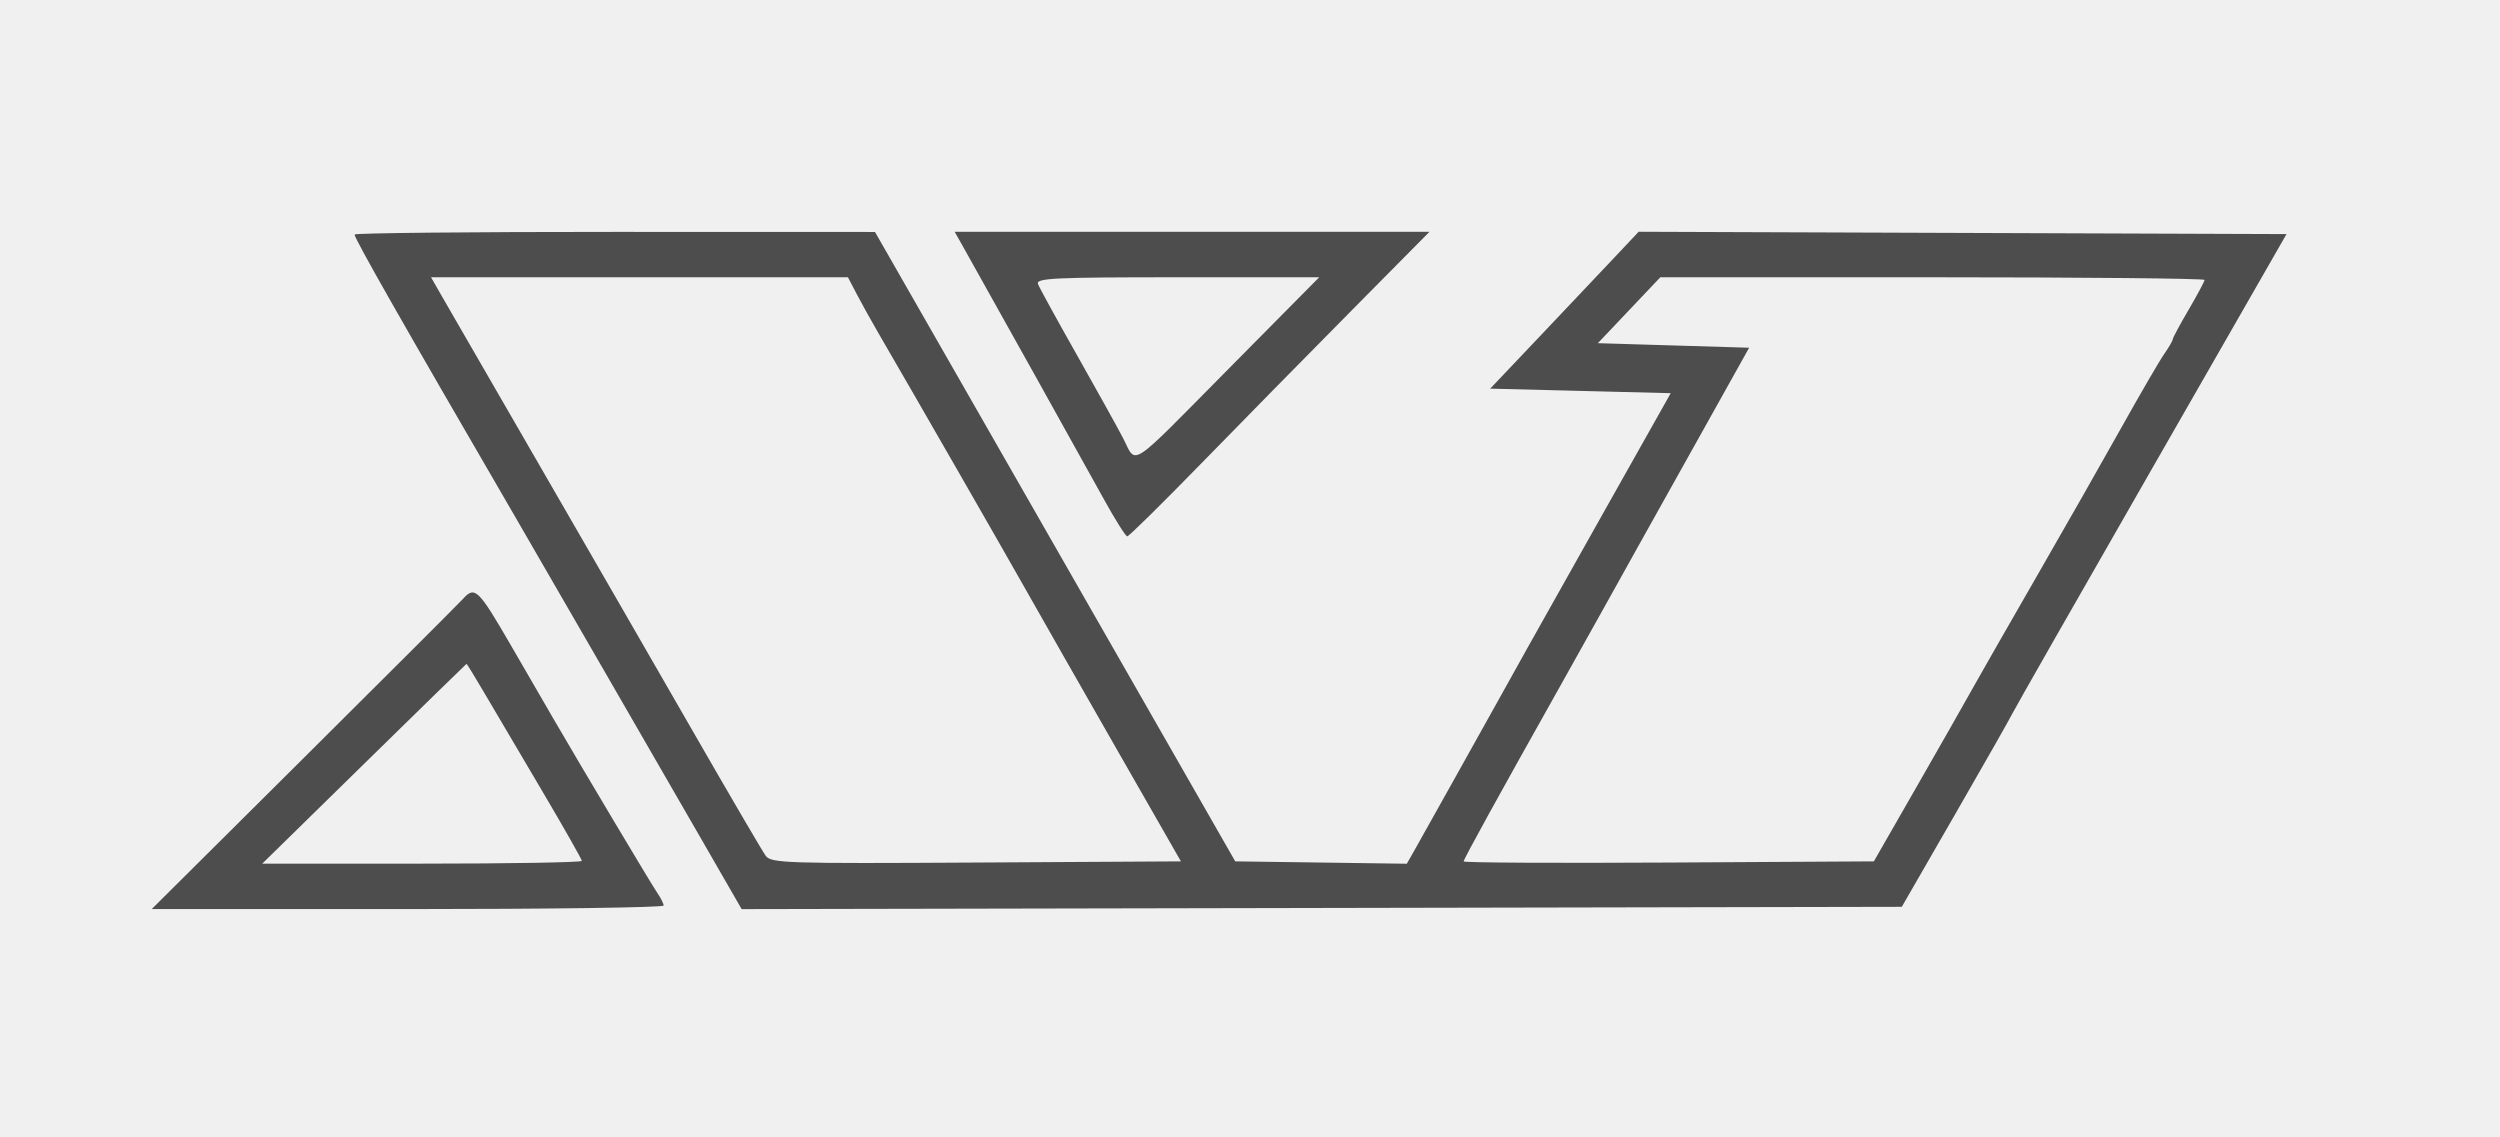
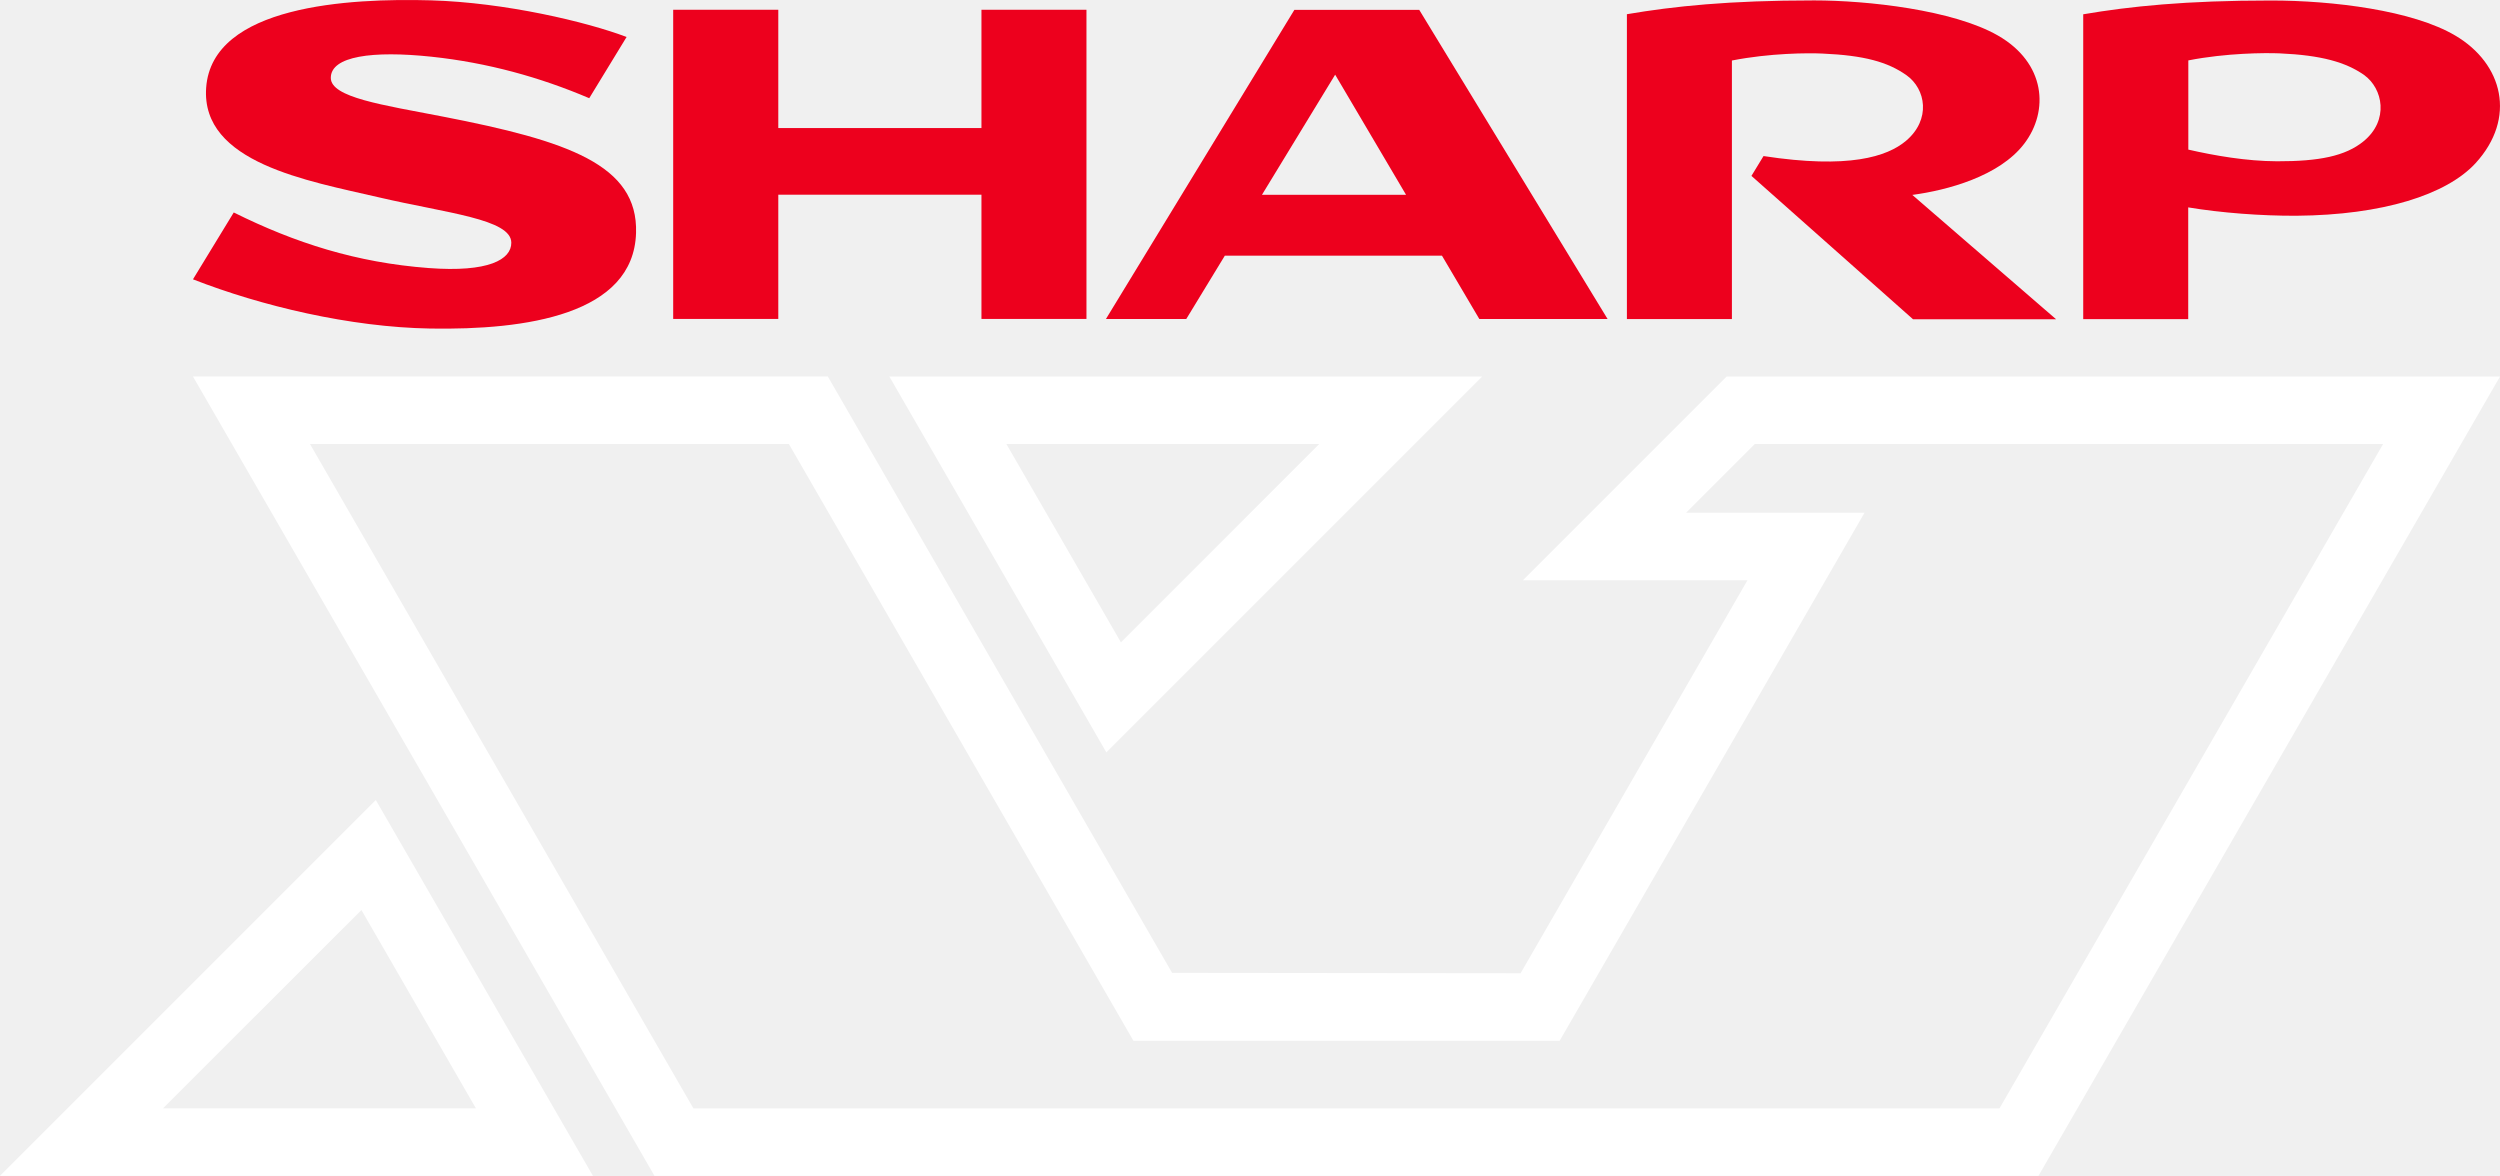
- <svg xmlns="http://www.w3.org/2000/svg" id="svg" width="400" height="181.818" viewBox="0, 0, 400,181.818" version="1.1">
-   <defs id="defs7" />
-   <g id="svgg" style="fill:#4d4d4d">
-     <path id="path0" d="M56.727 37.524 C 56.727 38.184,64.305 51.501,82.555 82.909 C 85.672 88.274,105.711 122.972,112.902 135.457 L 118.664 145.460 211.476 145.275 L 304.288 145.091 312.878 130.182 C 317.603 121.982,321.696 114.783,321.972 114.183 C 322.249 113.584,332.233 96.075,344.159 75.274 L 365.842 37.455 314.013 37.268 L 262.184 37.081 258.242 41.268 C 256.073 43.571,250.729 49.218,246.366 53.818 L 238.432 62.182 252.874 62.545 L 267.317 62.909 256.874 81.455 C 251.131 91.655,245.523 101.636,244.412 103.636 C 243.302 105.636,241.479 108.909,240.362 110.909 C 239.245 112.909,235.958 118.800,233.057 124.000 C 230.157 129.200,227.178 134.522,226.437 135.826 L 225.091 138.197 211.365 138.007 L 197.639 137.818 168.820 87.466 L 140.000 37.115 98.364 37.103 C 75.464 37.096,56.727 37.286,56.727 37.524 M154.286 39.818 C 158.197 46.771,173.629 74.448,176.589 79.818 C 178.408 83.118,180.106 85.818,180.361 85.818 C 180.616 85.818,185.850 80.664,191.993 74.364 C 198.135 68.064,208.909 57.100,215.936 50.000 L 228.712 37.091 190.732 37.091 L 152.752 37.091 154.286 39.818 M137.096 47.091 C 137.880 48.591,139.473 51.455,140.636 53.455 C 146.486 63.519,160.041 87.115,164.032 94.182 C 166.516 98.582,173.138 110.200,178.747 120.000 L 188.946 137.818 156.195 138.007 C 125.643 138.184,123.381 138.111,122.507 136.917 C 121.991 136.212,116.679 127.127,110.701 116.727 C 104.724 106.327,93.683 87.182,86.167 74.182 C 78.650 61.182,71.705 49.155,70.733 47.455 L 68.967 44.364 102.318 44.364 L 135.669 44.364 137.096 47.091 M196.673 58.909 C 180.152 75.597,181.959 74.421,179.638 70.000 C 178.641 68.100,175.274 62.039,172.156 56.530 C 169.039 51.022,166.302 46.031,166.075 45.439 C 165.716 44.504,168.628 44.364,188.368 44.364 L 211.072 44.364 196.673 58.909 M352.727 44.787 C 352.727 45.019,351.582 47.164,350.182 49.553 C 348.782 51.942,347.636 54.074,347.636 54.290 C 347.636 54.507,347.029 55.553,346.287 56.615 C 345.544 57.677,342.468 62.964,339.450 68.364 C 336.432 73.764,330.286 84.564,325.791 92.364 C 321.297 100.164,316.691 108.218,315.555 110.262 C 314.419 112.306,310.414 119.343,306.654 125.898 L 299.817 137.818 267.000 138.007 C 248.950 138.111,234.182 138.030,234.182 137.826 C 234.182 137.469,239.734 127.387,249.605 109.818 C 252.190 105.218,255.300 99.655,256.517 97.455 C 257.734 95.255,260.469 90.345,262.594 86.545 C 264.719 82.745,269.474 74.236,273.160 67.636 L 279.863 55.636 267.759 55.273 L 255.656 54.909 260.654 49.636 L 265.652 44.364 309.190 44.364 C 333.135 44.364,352.727 44.554,352.727 44.787 M74.079 95.818 C 73.444 96.518,61.978 107.973,48.598 121.273 L 24.272 145.455 65.227 145.455 C 87.752 145.455,106.182 145.200,106.182 144.889 C 106.182 144.578,105.732 143.678,105.183 142.889 C 104.313 141.641,92.779 122.298,88.440 114.812 C 87.598 113.359,84.618 108.214,81.818 103.380 C 76.523 94.237,75.987 93.713,74.079 95.818 M77.626 111.091 C 79.212 113.791,83.340 120.792,86.800 126.649 C 90.260 132.506,93.091 137.497,93.091 137.740 C 93.091 137.983,81.587 138.182,67.526 138.182 L 41.961 138.182 58.253 122.213 C 67.214 113.430,74.590 106.230,74.644 106.213 C 74.699 106.196,76.041 108.391,77.626 111.091 " stroke="none" fill="#000000" fill-rule="evenodd" style="fill:#4d4d4d" />
+ <svg xmlns="http://www.w3.org/2000/svg" id="Layer_1" data-name="Layer 1" viewBox="0 0 3839 1805.621">
+   <g id="g9277">
+     <path id="path9279" d="M1507.126,196.517H1195.149V14.865H1033.75V489.633h161.399V298.86h311.977V489.633h161.245V14.865h-161.245V196.517" transform="translate(0 0.12117)" style="fill:#ed001d" />
  </g>
+   <g id="g9281">
+     <path id="path9283" d="M1937.879,298.977l112.392-184.434L2159.108,298.977H1937.879m49.78-283.995L1698.254,489.75h123.368l59.211-97.242H2214.299l57.355,97.242h196.957l-289.251-474.768H1987.66" transform="translate(0 0.12117)" style="fill:#ed001d" />
+   </g>
+   <g id="g9285">
+     <path id="path9287" d="M3108.314,220.662c38.495-50.399,33.238-124.141-40.504-166.346C2999.014,15.048,2867.761.516,2785.824.516c-131.253,0-215.663,8.967-287.55,21.18V489.815h161.245V92.81c58.128-11.44,117.03-11.749,139.137-10.667,64.003,2.783,100.024,12.832,128.934,33.238,29.837,21.18,37.876,68.177-.773,100.797-28.91,24.272-87.656,43.442-218.755,23.344l-18.552,30.456,248.128,220.146h219.682L2936.556,299.197c53.027-7.111,133.417-28.291,171.757-78.535" transform="translate(0 0.12117)" style="fill:#ed001d" />
+   </g>
+   <g id="g9289">
+     <path id="path9291" d="M680.356,178.968c-93.222-18.088-172.376-29.373-172.376-59.52,0-33.393,64.003-42.05,154.752-32.465,85.801,9.121,166.656,31.538,242.099,63.694l57.356-93.995C901.275,33.493,775.588,3.655,661.65.409c-125.069-3.556-335.939,7.575-345.061,134.036-8.348,115.484,156.452,143.157,264.67,168.356,105.126,24.581,203.913,33.393,203.913,69.878,0,25.663-34.784,45.761-126.924,38.804-111.001-8.348-205.305-38.649-299.3-85.338L296.337,428.797c104.353,40.814,241.326,73.588,364.54,75.598,146.713,2.474,312.131-21.18,315.842-146.867,3.247-104.817-105.281-141.456-296.363-178.56" transform="translate(0 0.12117)" style="fill:#ed001d" />
+   </g>
+   <g id="g9293">
+     <path id="path9295" d="M3629.544,216.778c-27.827,22.88-68.641,30.919-132.799,30.765-47.461-.155-96.469-8.812-136.355-17.933V92.637c58.128-11.44,118.112-11.749,140.065-10.822,64.312,2.783,101.879,13.605,129.862,33.238,28.91,20.716,38.649,69.414-.773,101.725M3770.536,54.606C3704.833,15.647,3581.928.652,3487.469.652c-131.253,0-216.745,8.967-288.478,21.18V489.951h161.245V318.349c49.935,8.348,112.392,13.141,166.501,12.832,132.026-1.082,230.04-32.156,274.719-80.7,63.385-69.26,42.05-152.742-30.919-195.874" transform="translate(0 0.12117)" style="fill:#ed001d" />
+   </g>
+   <path d="M577.1,1228.4,0,1805.5H910.5Zm-22.1,168.9,175.8,304.5H250.4Z" transform="translate(0 0.12117)" style="fill:#fff" />
+   <path d="M1365.7,578.1l333.2,577.1L2276,578.1ZM1545.4,681.7h480.4l-304.5,304.6Z" transform="translate(0 0.12117)" style="fill:#fff" />
+   <path d="M2651.4,578.1l-312.8,312.8h344.8L2335,1494.4l-535.1-.6L1271.2,578H296.3L1005,1805.5H3130.3L3839,578.1Zm419,1123.8H1064.8L476,681.7h735.4l529.1,916.4H2395l468.2-810.9h-274l105.5-105.5h964.8Z" transform="translate(0 0.12117)" style="fill:#fff" />
</svg>
